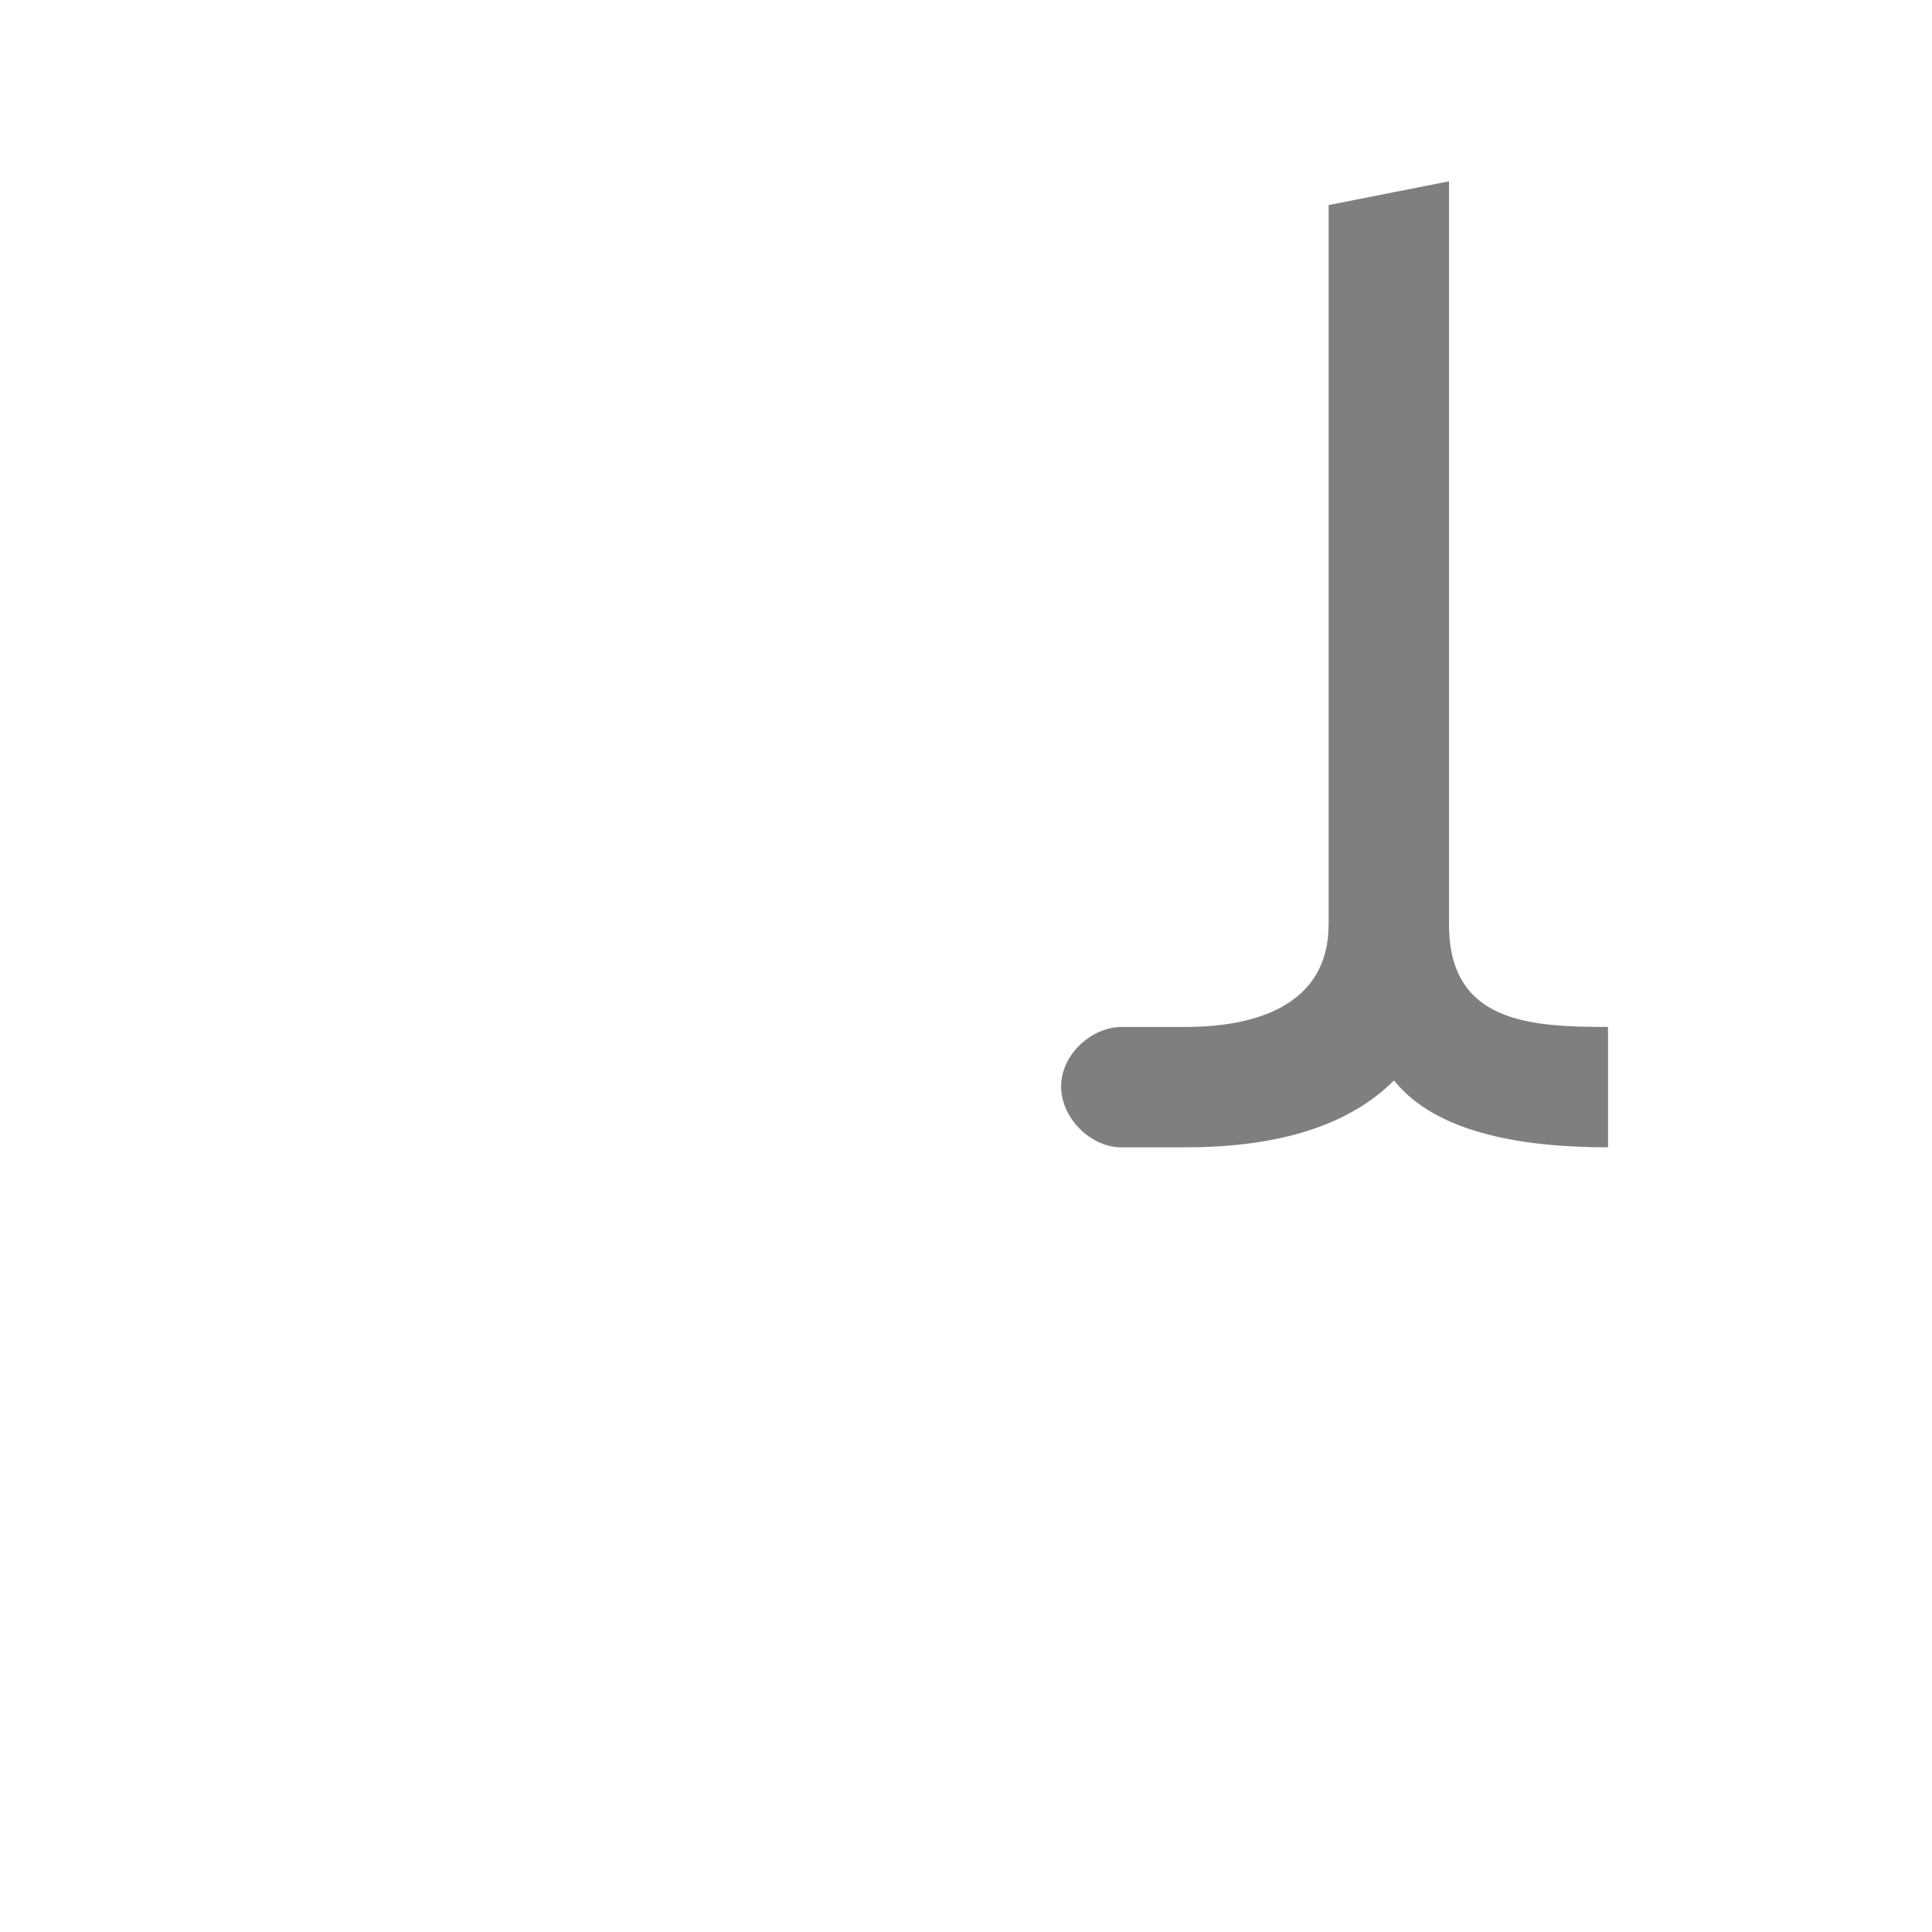
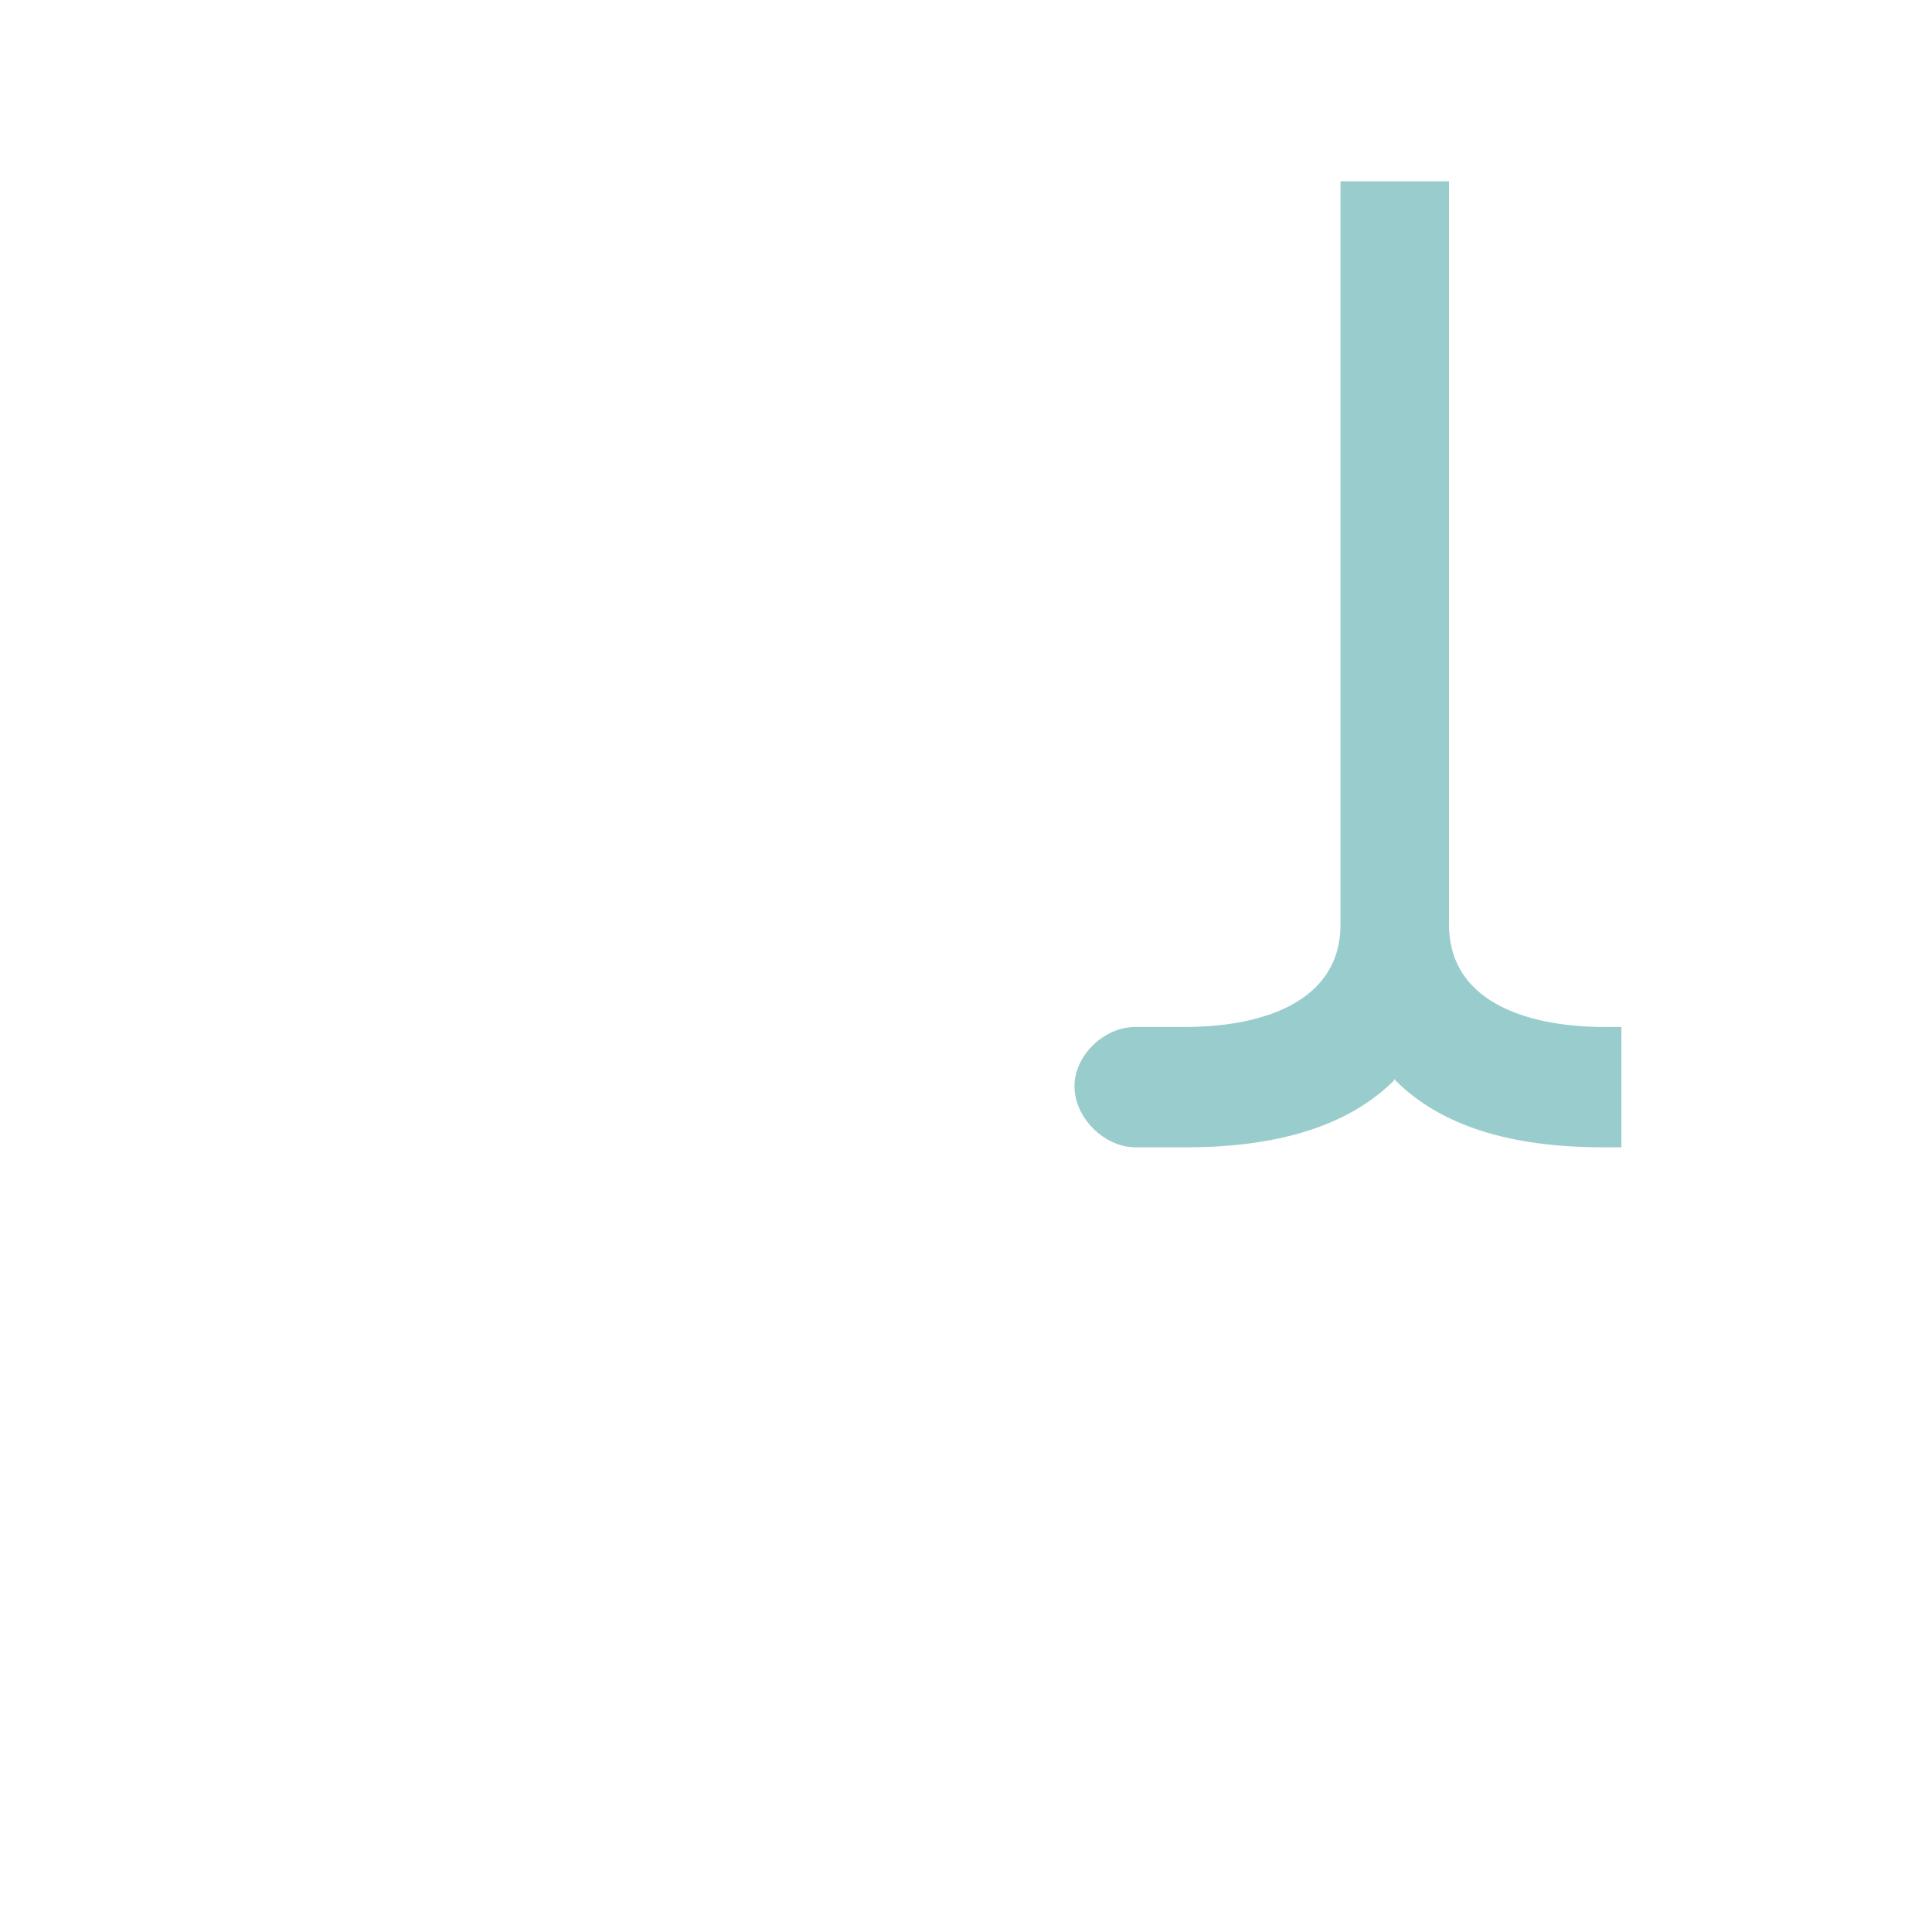
<svg xmlns="http://www.w3.org/2000/svg" xml:space="preserve" width="1300px" height="1300px" version="1.0" style="shape-rendering:geometricPrecision; text-rendering:geometricPrecision; image-rendering:optimizeQuality; fill-rule:evenodd; clip-rule:evenodd" viewBox="0 0 1300 1056">
  <defs>
    <style type="text/css">
   
-     .fil0 {fill:black;fill-opacity:0.502}
+     .fil0 {fill:#99CCCC}
   
  </style>
  </defs>
  <g id="_100:master">
-     <path class="fil0" d="M798 569c46,0 96,-14 96,-69l0 -484 81 -16 0 500c0,66 54,69 107,69l0 81c-72,0 -120,-15 -144,-45 -30,30 -77,45 -140,45l-43 0 0 0 -2 0 0 0c-20,-1 -39,-20 -39,-41 0,-21 20,-40 41,-40l0 0 43 0z" />
+     <path class="fil0" d="M938 604l0 1c-30,30 -77,45 -140,45l-34 0 0 -81 34 0c46,0 104,-14 104,-69l0 -500 73 0 0 500c0,55 58,69 104,69l12 0 0 81 -12 0c-64,0 -110,-15 -140,-45l-1 -1zm-174 46c-21,0 -41,-20 -41,-41 0,-21 20,-40 41,-40l0 81z" />
  </g>
</svg>
